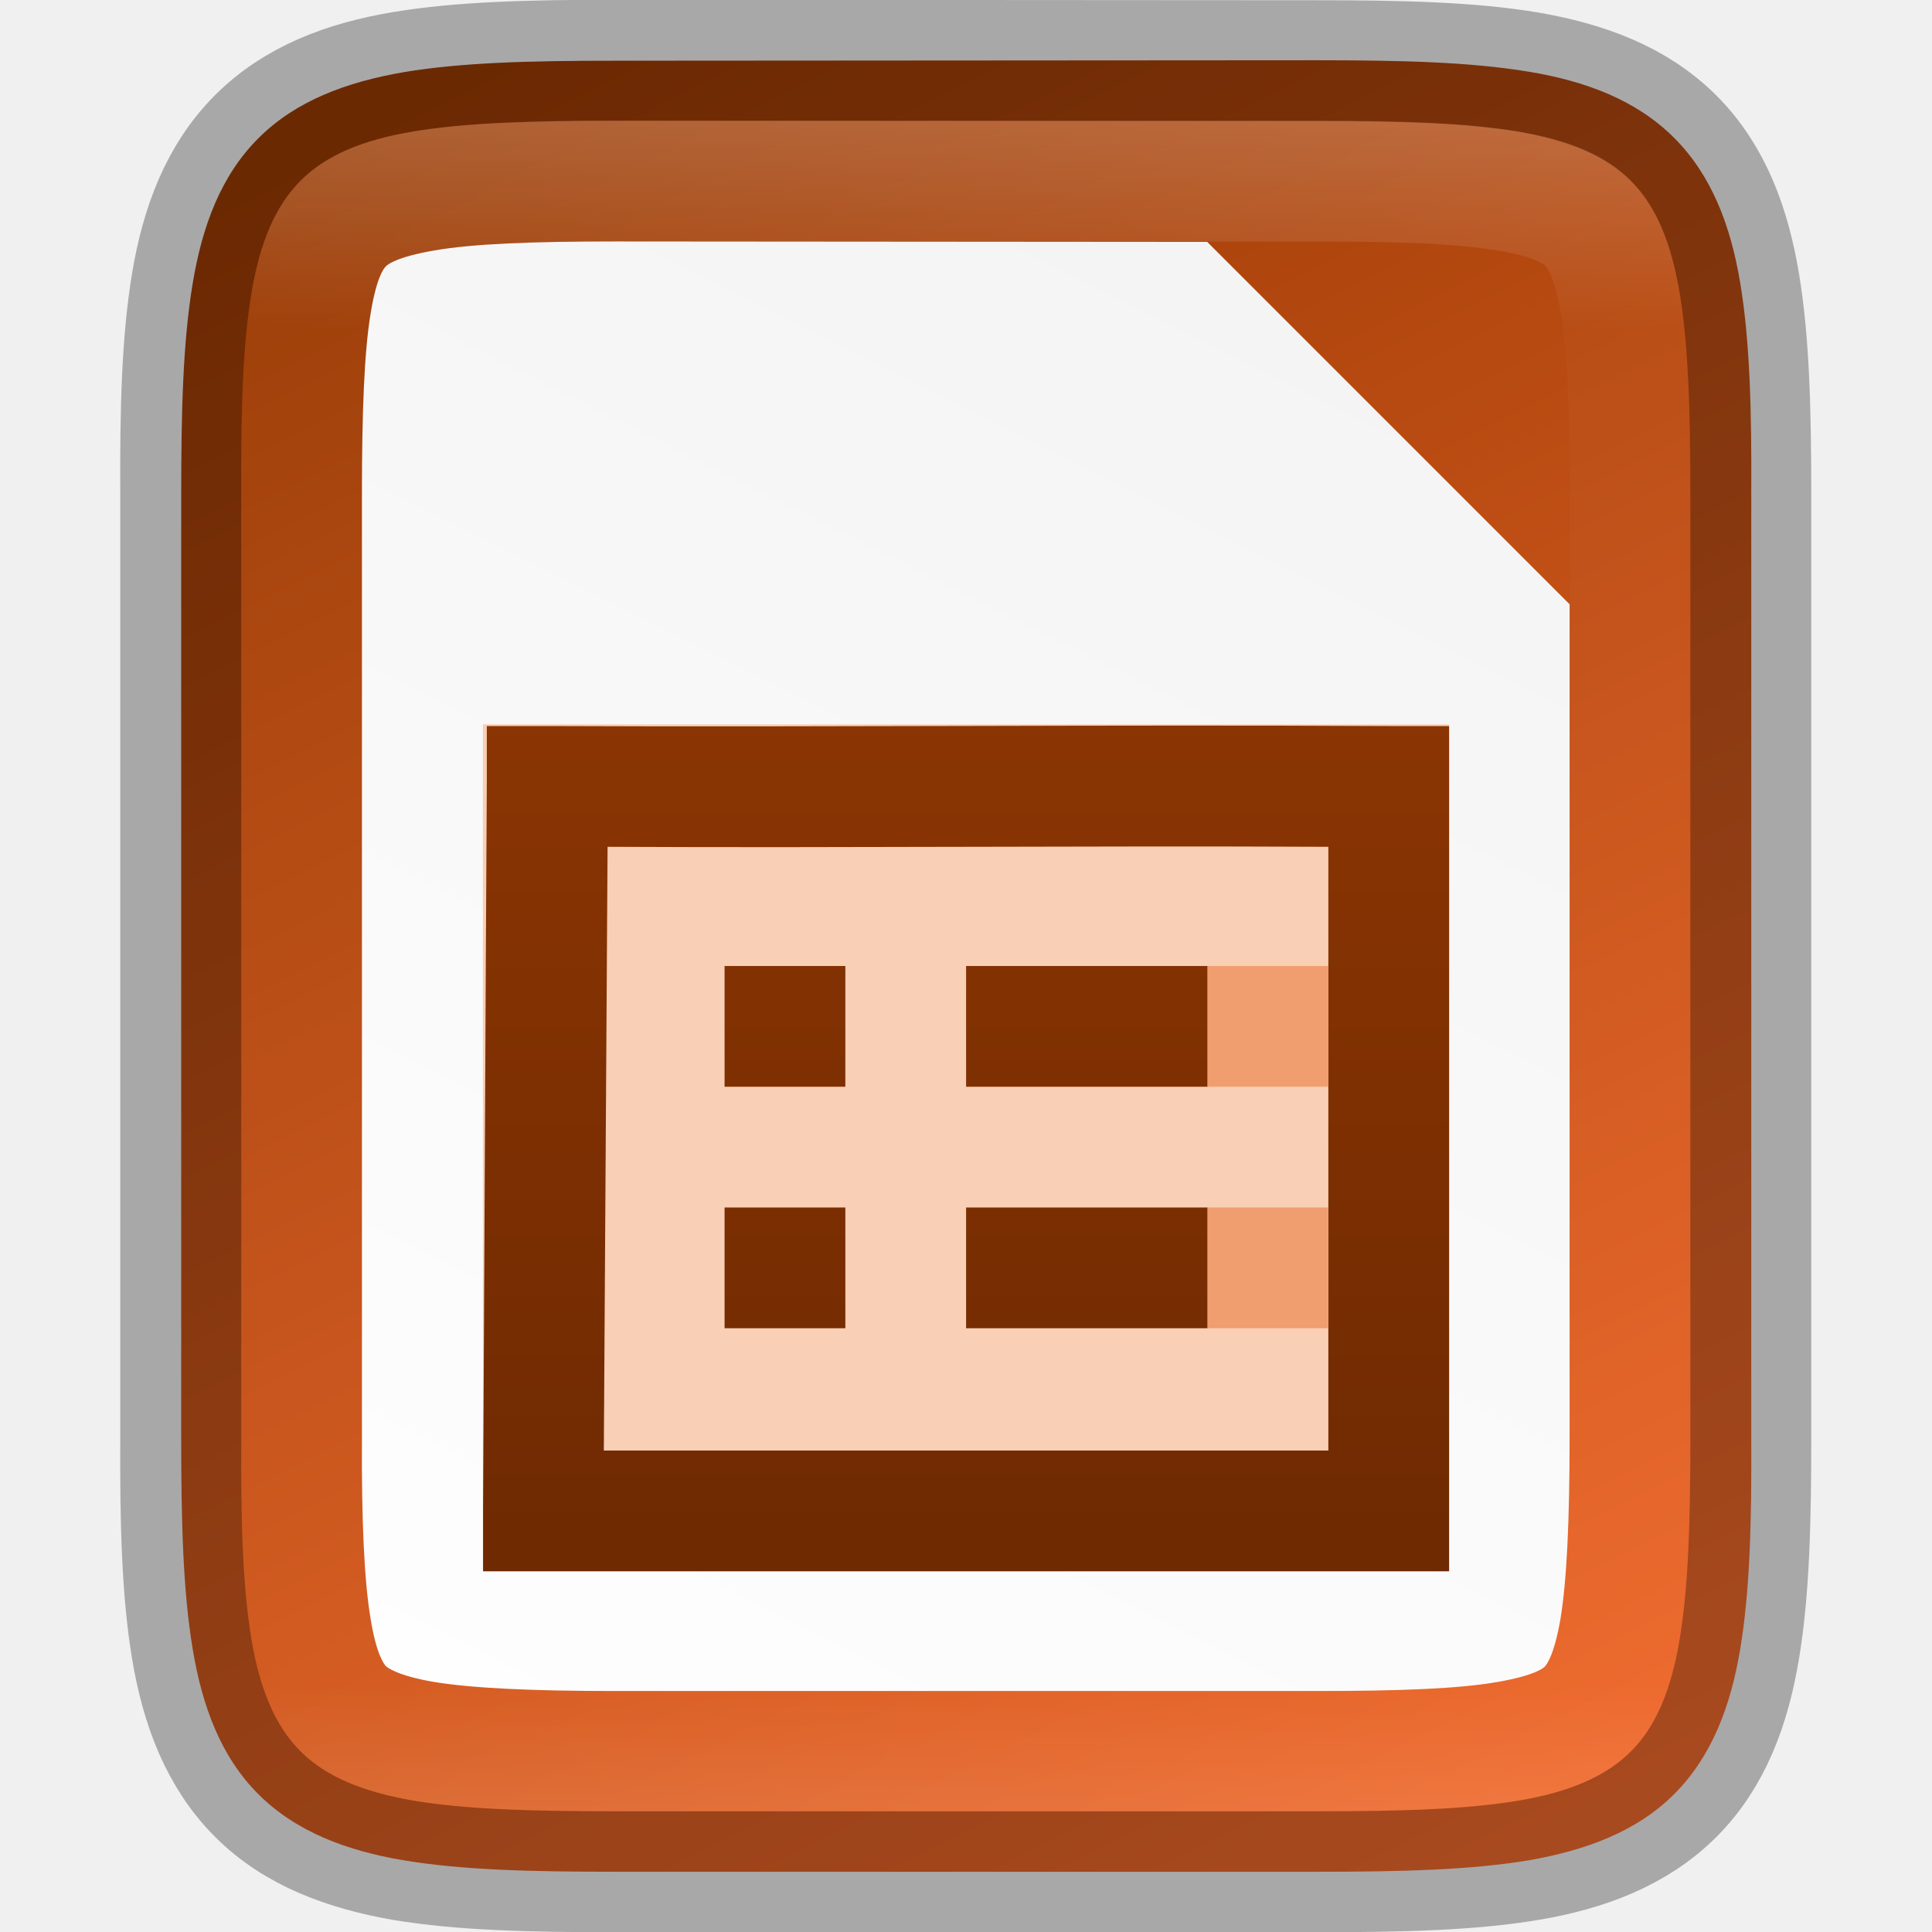
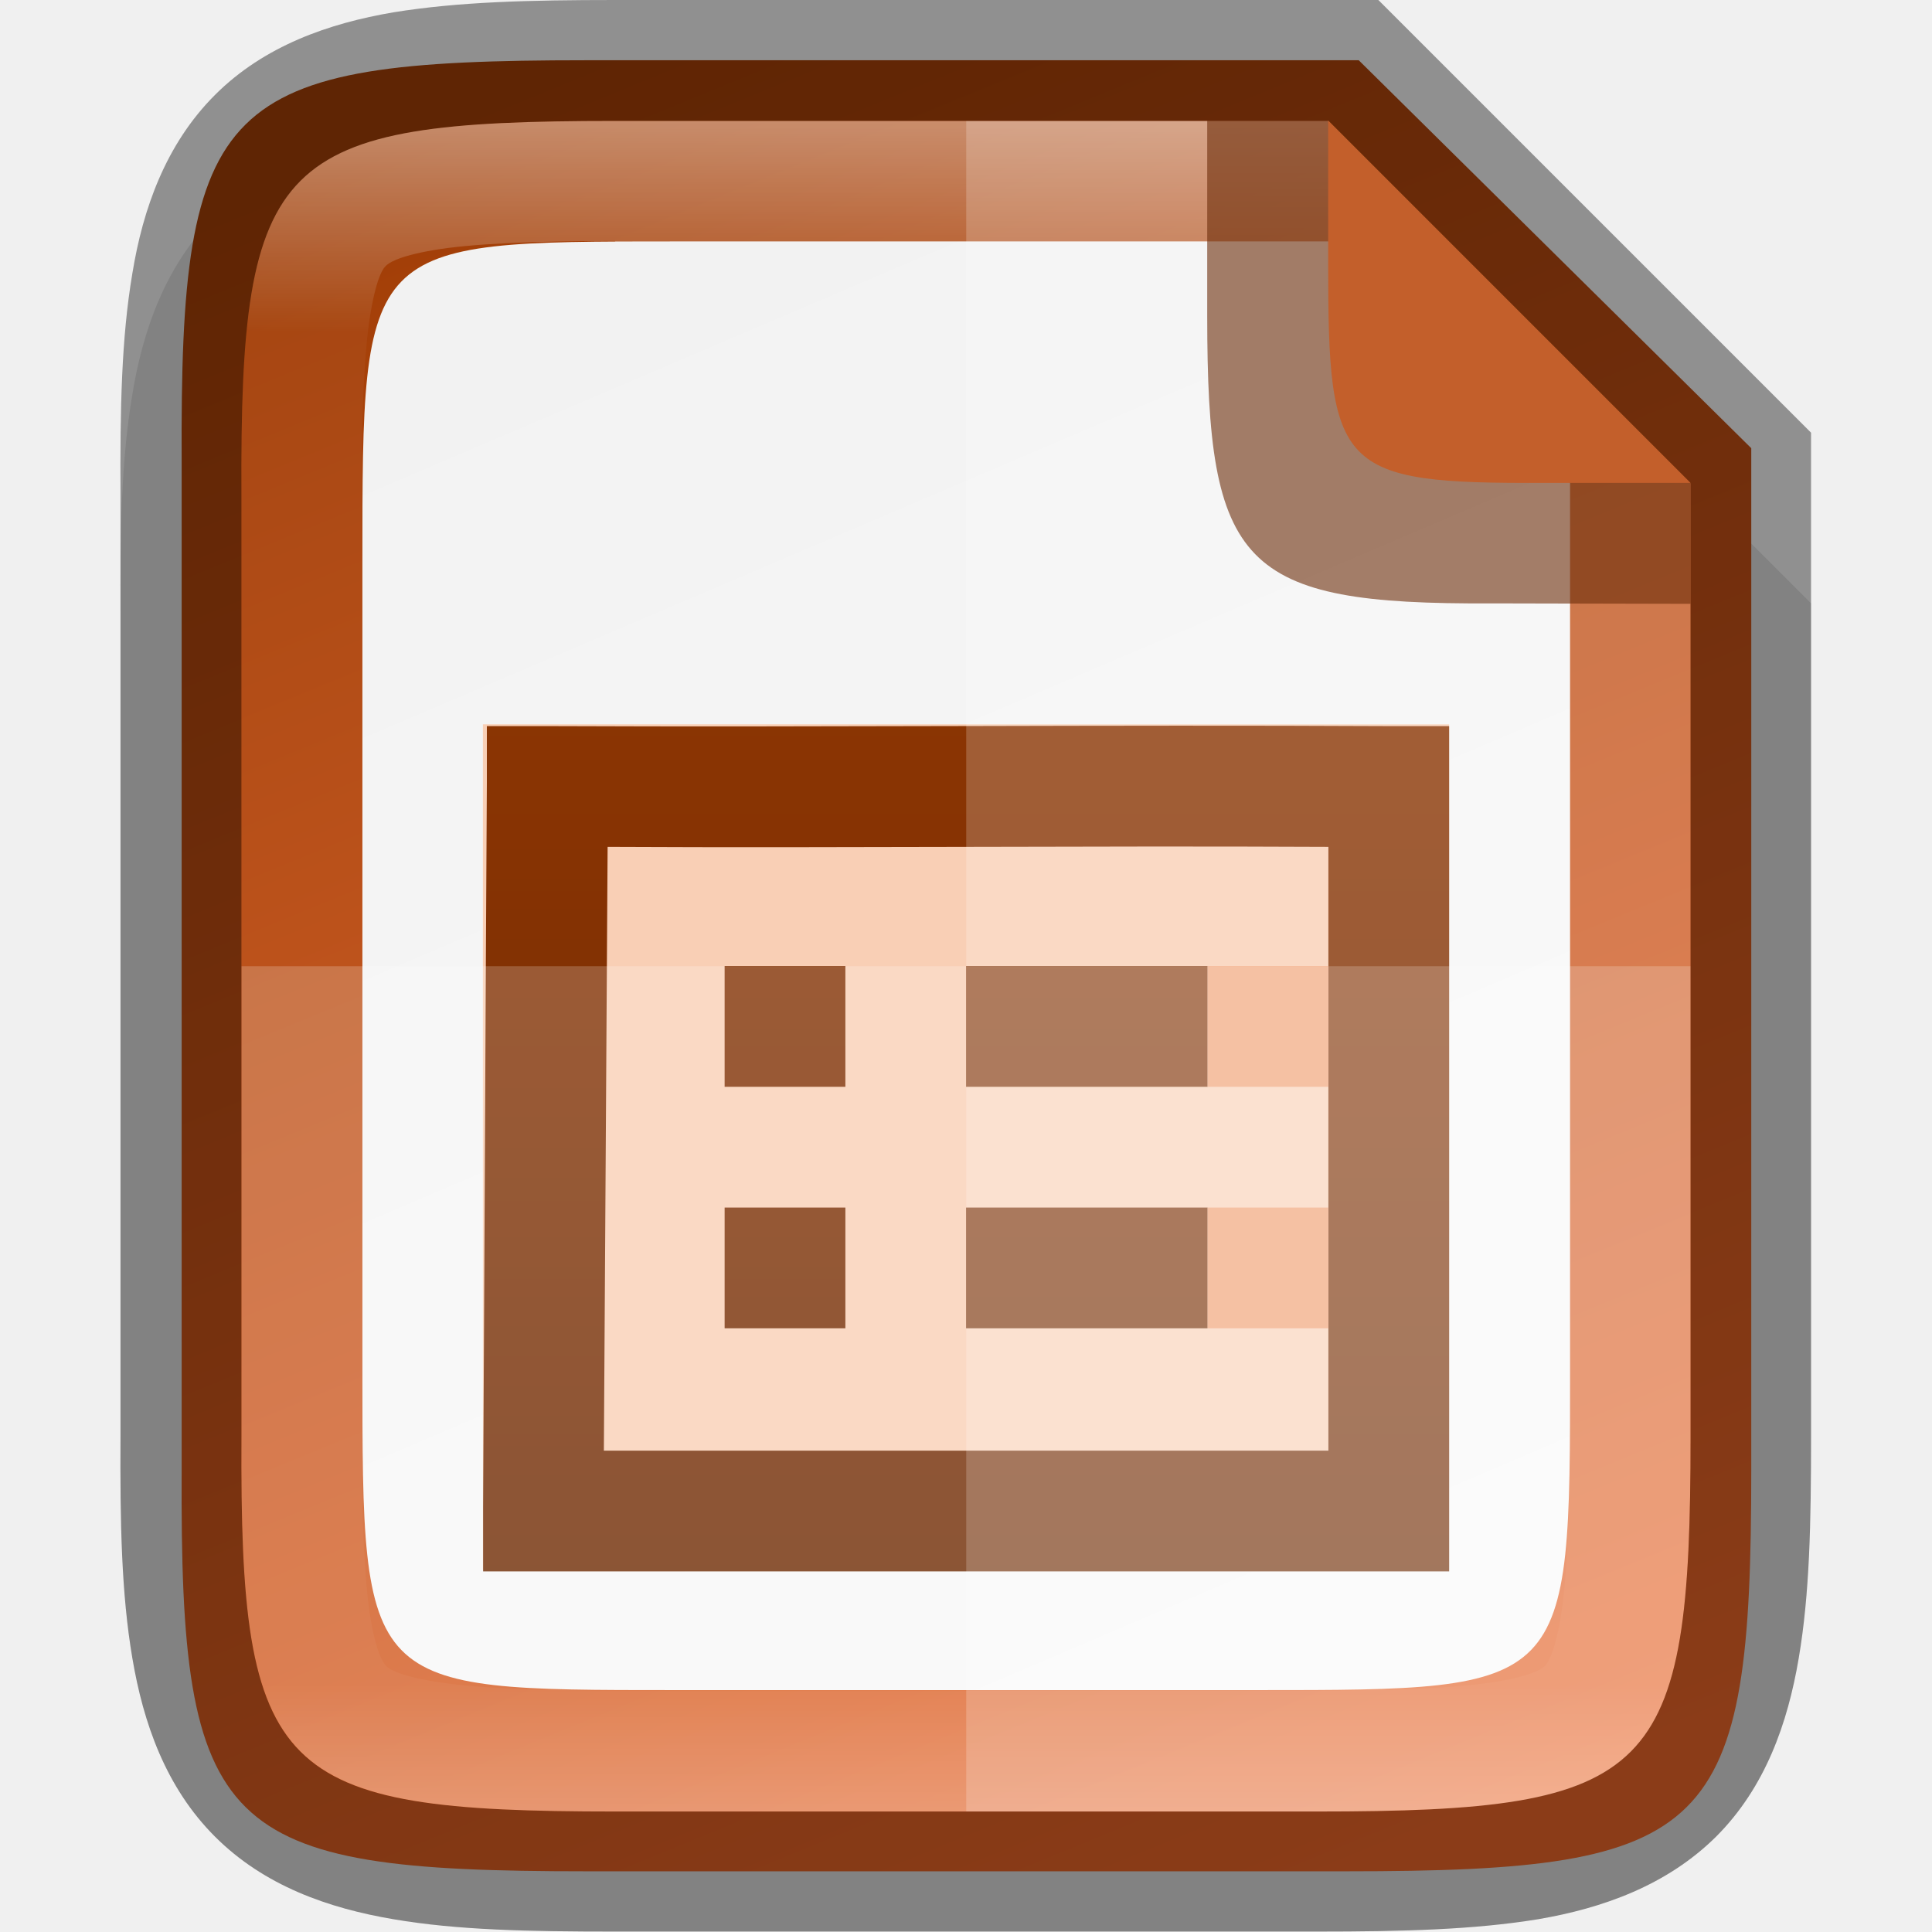
- <svg xmlns="http://www.w3.org/2000/svg" xmlns:xlink="http://www.w3.org/1999/xlink" height="16" viewBox="0 0 4.233 4.233" width="16">
-   <linearGradient id="a" gradientUnits="userSpaceOnUse" x1="328" x2="328" y1="237" y2="251">
-     <stop offset="0" stop-color="#fff" />
-     <stop offset=".125" stop-color="#fff" stop-opacity=".098" />
-     <stop offset=".925" stop-color="#fff" stop-opacity=".098" />
-     <stop offset="1" stop-color="#fff" stop-opacity=".498" />
+ <svg xmlns="http://www.w3.org/2000/svg" xmlns:xlink="http://www.w3.org/1999/xlink" id="svg63" height="16" viewBox="0 0 4.233 4.233" width="16">
+   <linearGradient id="linearGradient993" gradientUnits="userSpaceOnUse" x1="2.117" x2="2.117" y1=".265" y2="3.969">
+     <stop id="stop923" offset="0" stop-color="#fff" />
+     <stop id="stop933" offset=".125" stop-color="#fff" stop-opacity=".098" />
+     <stop id="stop931" offset=".925" stop-color="#fff" stop-opacity=".098" />
+     <stop id="stop925" offset="1" stop-color="#fff" stop-opacity=".498" />
  </linearGradient>
-   <clipPath id="b">
-     <path d="m325.096 237c-2.808 0-3.11.288-3.096 3.102v3.898 3.898c-.014 2.813.288 3.102 3.096 3.102h5.808c2.808 0 3.096-.288 3.096-3.102v-3.898-3.898c0-2.813-.288-3.102-3.096-3.102z" />
-   </clipPath>
-   <linearGradient id="c" gradientUnits="userSpaceOnUse" x1="155.75" x2="155.75" xlink:href="#d" y1="1016.362" y2="1032.395" />
-   <linearGradient id="d">
-     <stop offset="0" stop-color="#a33e03" />
-     <stop offset="1" stop-color="#622502" />
+   <linearGradient id="linearGradient54152" gradientUnits="userSpaceOnUse" x1="155.75" x2="155.75" xlink:href="#linearGradient13785-5" y1="1016.362" y2="1032.395" />
+   <linearGradient id="linearGradient13785-5">
+     <stop id="stop13787-5" offset="0" stop-color="#a33e03" />
+     <stop id="stop13789-99" offset="1" stop-color="#622502" />
  </linearGradient>
-   <linearGradient id="e" gradientTransform="matrix(.666667 0 0 1 52.6667 0)" gradientUnits="userSpaceOnUse" x1="155.75" x2="155.75" xlink:href="#d" y1="1016.362" y2="1032.395" />
-   <linearGradient id="f" gradientUnits="userSpaceOnUse" x1="3.175" x2="1.058" y1="-0" y2="4.233">
-     <stop offset="0" stop-color="#f2f2f2" />
-     <stop offset="1" stop-color="#fff" />
+   <linearGradient id="linearGradient25727" gradientTransform="matrix(.666667 0 0 1 52.6667 0)" gradientUnits="userSpaceOnUse" x1="155.75" x2="155.75" xlink:href="#linearGradient13785-5" y1="1016.362" y2="1032.395" />
+   <linearGradient id="linearGradient920-7" gradientTransform="matrix(0 -.00817387 .0079466 0 -.433036 4.136917)" gradientUnits="userSpaceOnUse" x1="441.379" x2="52.965" y1="240.303" y2="401.439">
+     <stop id="stop4340" offset="0" stop-color="#f2f2f2" />
+     <stop id="stop4342" offset="1" stop-color="#f9f9f9" />
  </linearGradient>
-   <linearGradient id="g" gradientTransform="matrix(0 -.00953618 -.00953591 0 5.176271 4.473642)" gradientUnits="userSpaceOnUse" x1="459.034" x2="35.31" y1="419.233" y2="207.365">
-     <stop offset="0" stop-color="#993a03" />
-     <stop offset="1" stop-color="#f0692c" />
+   <linearGradient id="linearGradient920" gradientTransform="matrix(0 -.01021733 .01033057 0 -1.197959 4.642008)" gradientUnits="userSpaceOnUse" x1="441.379" x2="52.965" y1="240.303" y2="401.43">
+     <stop id="stop25816" offset="0" stop-color="#9f3d06" />
+     <stop id="stop25818" offset="1" stop-color="#e76428" />
  </linearGradient>
-   <path d="m2.885.132c.188 0 .337.004.464.025.127.021.237.063.319.145.082.082.124.192.145.319.021.127.025.276.024.465v1.031 1.031c.001.188-.003.337-.024.464-.021.127-.063.237-.145.319-.082.082-.193.123-.319.145-.127.021-.276.025-.464.025h-1.537c-.188 0-.337-.004-.463-.025-.126-.021-.237-.063-.319-.145-.082-.082-.123-.192-.144-.319-.021-.127-.025-.276-.025-.464v-1.031-1.031c0-.188.004-.337.025-.464.021-.127.062-.237.144-.319.082-.082.192-.123.319-.145.126-.021.275-.025.463-.025z" fill="url(#g)" />
-   <path d="m1.348.529c-.182 0-.313.005-.398.02-.081.014-.102.031-.105.035-.004.004-.02.023-.033.103-.014.084-.019.215-.019.397v.001 1.032 1.032.001c-.001.182.005.314.019.397.013.08.03.099.033.103.003.003.024.021.105.035.085.014.216.02.398.02h1.537c.182 0 .313-.005.397-.02.081-.014.101-.031.103-.034.003-.003.02-.023.034-.104.014-.085.02-.216.02-.398v-1.031-.794l-.794-.794z" fill="url(#f)" />
-   <path d="m1.058 1.587h2.117v1.852h-2.117z" fill="#f9cfb5" />
-   <g enable-background="new" fill="url(#c)" transform="matrix(.2645703 0 0 .2645703 -39.68541 -268.8993)">
-     <path d="m154.031 1022.375v.469c-.012 2-.02 4-.031 6v.531h.5 7 .5v-.5c-0-1.992 0-4.008 0-6v-.5h-.5c-2.323-.012-4.648.01-6.969 0h-.5zm1 1c1.989.01 3.981-.01 5.969 0 0 1.66-0 3.34 0 5h-6c.01-1.667.021-3.333.031-5z" />
-     <g>
-       <path d="m158 1024.362h2v1h-2z" fill="url(#e)" />
-       <path d="m158 1026.362h2v1h-2z" fill="url(#e)" />
-       <path d="m156 1024.362h1v1h-1z" fill="url(#c)" />
-       <path d="m156 1026.362h1v1h-1z" fill="url(#c)" />
-       <g fill="#f09e6f">
-         <path d="m160 1024.362h1v1h-1z" />
-         <path d="m160 1026.362h1v1h-1z" />
+   <path id="path997" d="m1.348.265c-.19 0-.344.004-.486.027-.141.024-.283.073-.391.181-.108.108-.158.25-.181.391-.024.142-.027.296-.026.487v.765 1.031c-.001.19.002.345.026.486.024.142.073.283.181.391.108.108.249.157.391.181.141.024.295.027.486.027h1.537c.19 0 .344-.004.485-.027.141-.024.282-.074.39-.181.108-.108.157-.249.181-.391.024-.141.027-.295.027-.486v-1.031-.794l-1.058-1.058z" opacity=".1" />
+   <path id="path918" d="m1.285.132c-.805 0-.891.082-.887.879v1.105 1.105c-.004.798.083.879.887.879h1.665c.805 0 .887-.082.887-.879v-1.105-1.134l-.86-.85z" fill="url(#linearGradient920)" />
+   <path id="path918-8" d="m1.477.529c-.683 0-.683 0-.683.703v.884.884c-0.0.703-0.0.703.683.703h1.28c.683 0 .683 0 .683-.703v-.884l-0-1.058-.529-.529z" fill="url(#linearGradient920-7)" />
+   <path id="rect4777" d="m1.058 1.587h2.117v1.852h-2.117z" fill="#f9cfb5" />
+   <g id="g14296" enable-background="new" fill="url(#linearGradient54152)" transform="matrix(.2645685 0 0 .2645684 -39.68504 -268.8972)">
+     <path id="path20542-3-8-2" d="m154.031 1022.375v.469c-.012 2-.02 4-.031 6v.531h.5 7 .5v-.5c-0-1.992 0-4.008 0-6v-.5h-.5c-2.323-.012-4.648.01-6.969 0h-.5zm1 1c1.989.01 3.981-.01 5.969 0 0 1.66-0 3.34 0 5h-6c.01-1.667.021-3.333.031-5z" />
+     <g id="g13948">
+       <path id="rect13803" d="m158 1024.362h2v1h-2z" fill="url(#linearGradient25727)" />
+       <path id="rect13805" d="m158 1026.362h2v1h-2z" fill="url(#linearGradient25727)" />
+       <path id="rect13815" d="m156 1024.362h1v1h-1z" fill="url(#linearGradient54152)" />
+       <path id="rect13817" d="m156 1026.362h1v1h-1z" fill="url(#linearGradient54152)" />
+       <g id="g14026" fill="#f09e6f">
+         <path id="rect14018" d="m160 1024.362h1v1h-1z" />
+         <path id="rect14022" d="m160 1026.362h1v1h-1z" />
      </g>
    </g>
  </g>
-   <g fill="none">
-     <path d="m1.348.132c-.188 0-.337.004-.464.025-.127.021-.237.063-.319.145-.082.082-.124.192-.145.319-.021.127-.025.276-.024.465v1.031 1.031c-.001.188.003.337.024.464.021.127.063.237.145.319.082.082.193.123.319.145.127.021.276.025.464.025h1.537c.188 0 .337-.004.463-.025.126-.021.237-.063.319-.145.082-.082.123-.192.144-.319.021-.127.025-.276.025-.464v-1.031-1.031c0-.188-.004-.337-.025-.464-.021-.127-.062-.237-.144-.319-.082-.082-.192-.123-.319-.145-.126-.021-.275-.025-.463-.025z" opacity=".3" stroke="#000" stroke-width=".265" />
-     <path clip-path="url(#b)" d="m325.096 237c-2.808 0-3.11.288-3.096 3.102v3.898 3.898c-.014 2.813.288 3.102 3.096 3.102h5.808c2.808 0 3.096-.288 3.096-3.102v-3.898-3.898c0-2.813-.288-3.102-3.096-3.102z" opacity=".2" stroke="url(#a)" stroke-width="2" transform="matrix(.2645703 0 0 .2645703 -84.66237 -62.4386)" />
-   </g>
+   <path id="path1009" d="m2.117.265v3.704h.768c.743 0 .819-.076.819-.821v-1.031-1.058l-.794-.794z" fill="#fff" opacity=".2" />
+   <path id="path1016" d="m.529 2.117v1.031c-.004.744.076.821.819.821h1.537c.743 0 .819-.076.819-.821v-1.031z" fill="#fff" opacity=".2" />
+   <path id="path928" d="m1.348 0c-.19 0-.344.004-.486.027-.141.024-.283.073-.391.181-.108.108-.158.25-.181.391-.024.142-.027.296-.026.487v1.03 1.031c-.001.19.002.345.026.486.024.142.073.283.181.391.108.108.249.157.391.181.141.024.295.027.486.027h1.537c.19 0 .344-.004.485-.027.141-.024.282-.074.39-.181.108-.108.157-.249.181-.391.024-.141.027-.295.027-.486v-1.031-1.168l-.949-.949zm0 .265h1.562l.794.794v1.058 1.031c0 .744-.076.821-.819.821h-1.537c-.743 0-.823-.076-.819-.821v-1.031-1.031c-.004-.744.076-.821.819-.821z" opacity=".4" />
+   <path id="path937" d="m1.348.265c-.743 0-.823.076-.819.821v1.031 1.031c-.004.744.076.821.819.821h1.537c.743 0 .819-.076.819-.821v-1.031-1.058l-.794-.794zm0 .265h1.562l.529.529v1.058 1.031c0 .182-.006.316-.02.398-.014.082-.03.1-.034.104-.004.004-.021.02-.103.034-.082.014-.216.02-.397.02h-1.537c-.181 0-.315-.006-.398-.02-.082-.014-.1-.029-.104-.034-.004-.004-.02-.021-.034-.103-.014-.082-.019-.217-.019-.398v-.001-1.032-1.032-.001c-.001-.181.005-.316.019-.398.014-.082.029-.099.034-.103.004-.004.022-.02.104-.034.082-.014.217-.02.398-.02z" fill="url(#linearGradient993)" opacity=".4" />
+   <path id="rect4158-0-3-62-2-3-7-3" d="m3.704 1.323v-.265l-.794-.794h-.265v.405.016.008c0 .548.073.632.622.629z" fill="#6b2b09" opacity=".6" />
+   <path id="rect4158-0-3-62-6-5-5" d="m3.704 1.058-.794-.794v.294.013.007c0 .452.021.482.474.48z" fill="#c35f2b" />
</svg>
